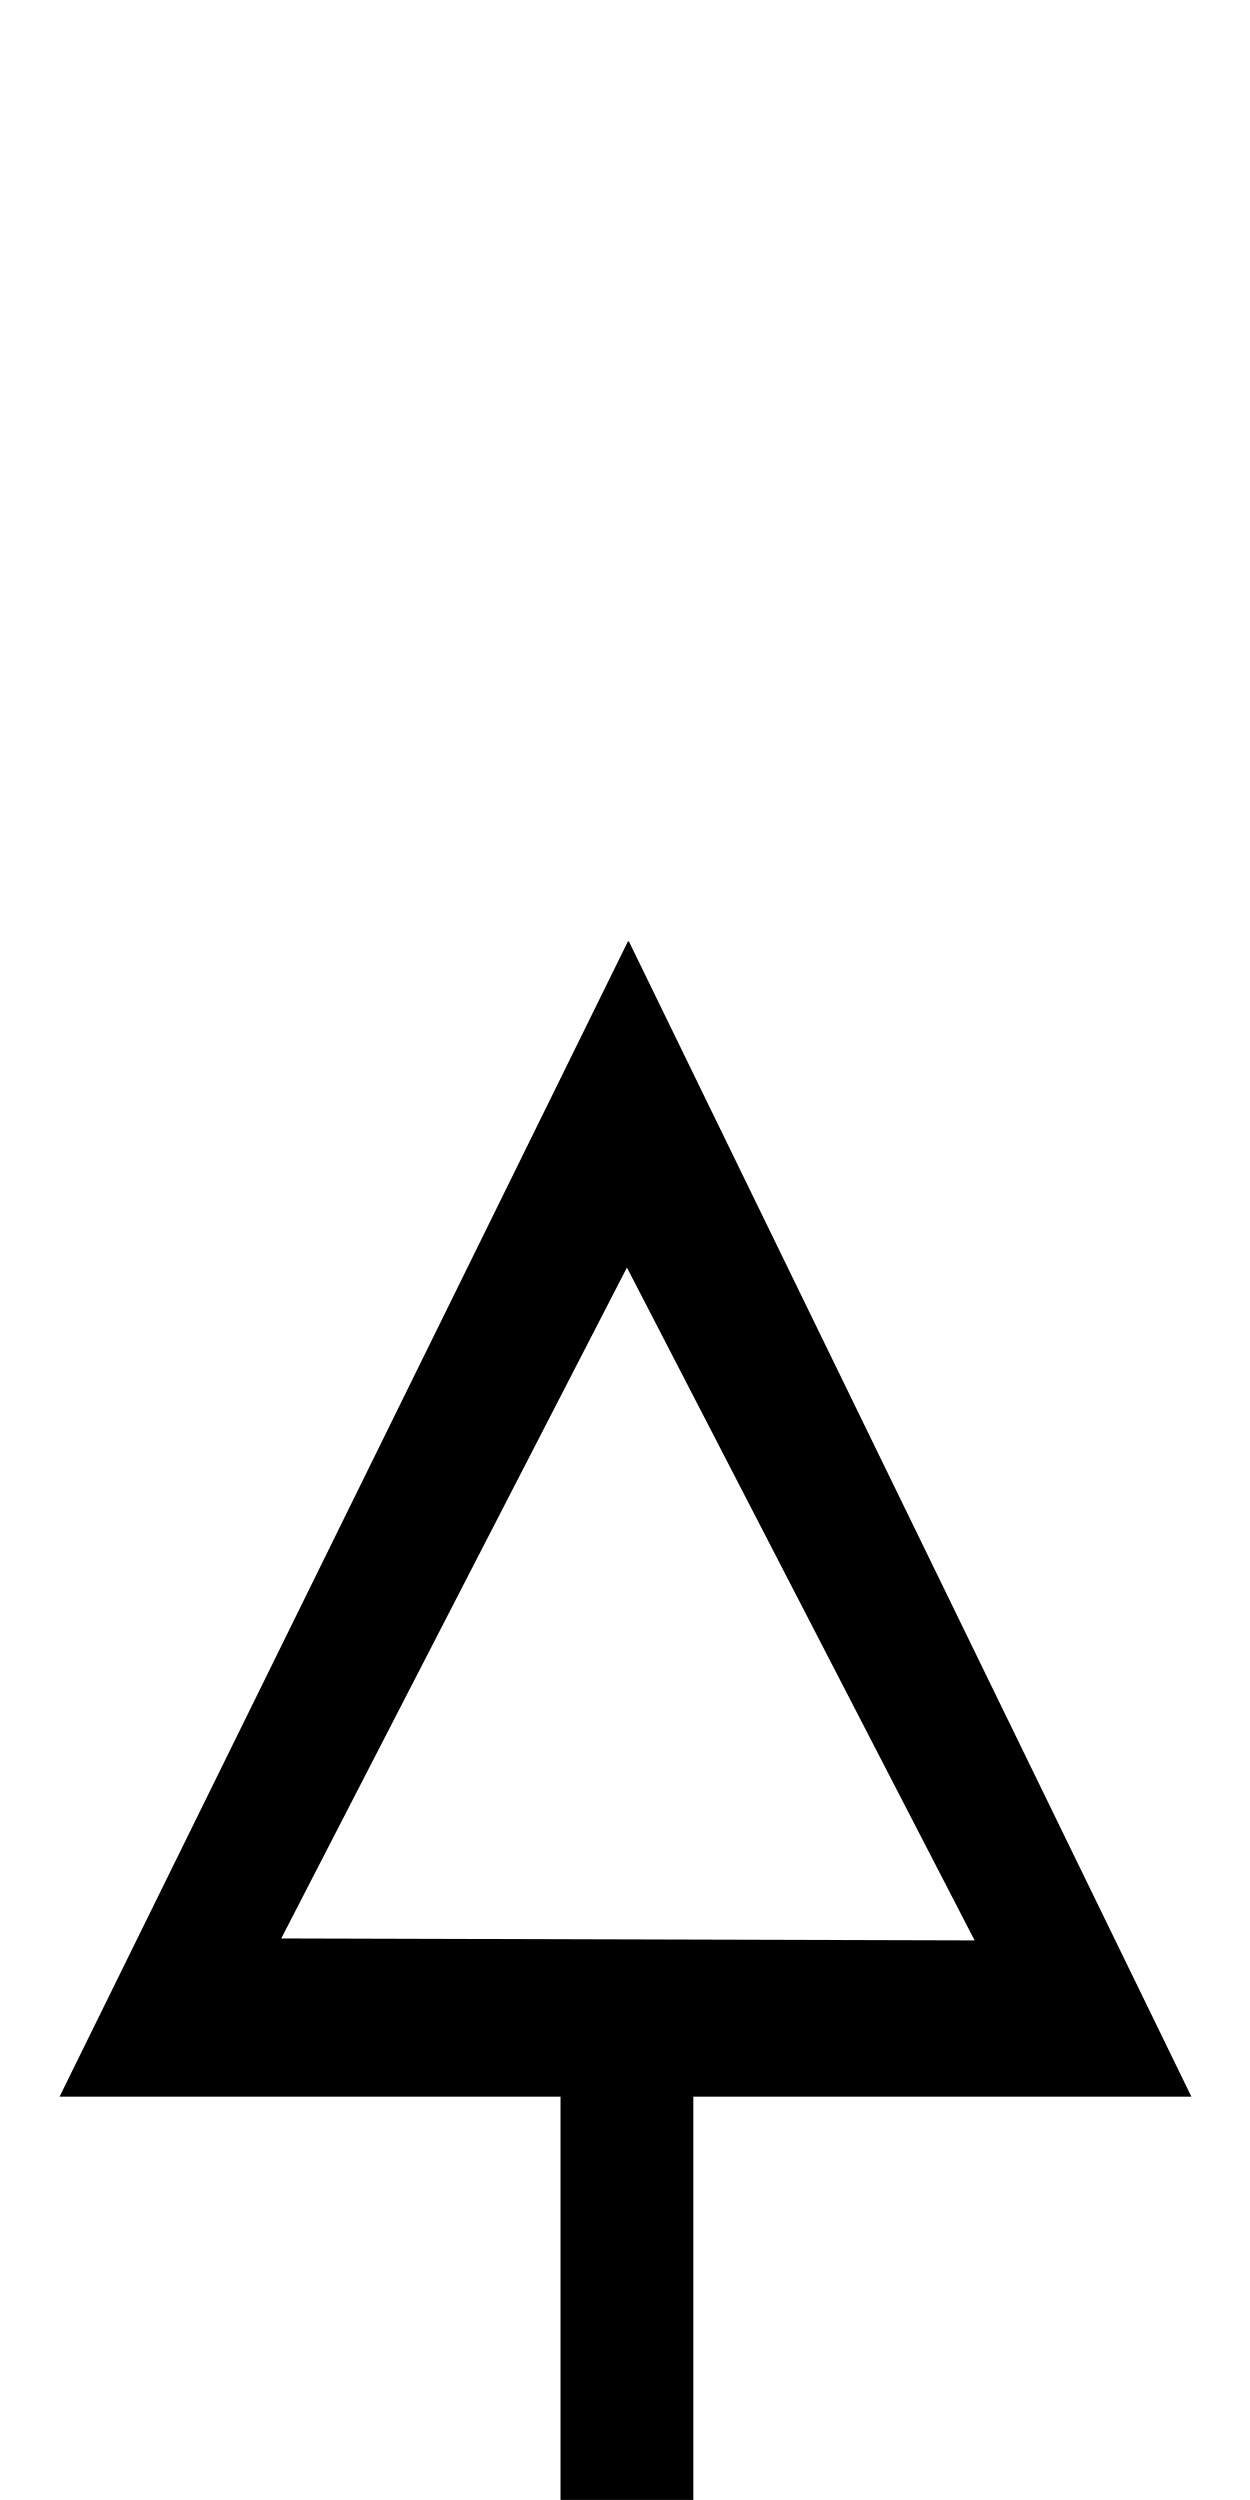
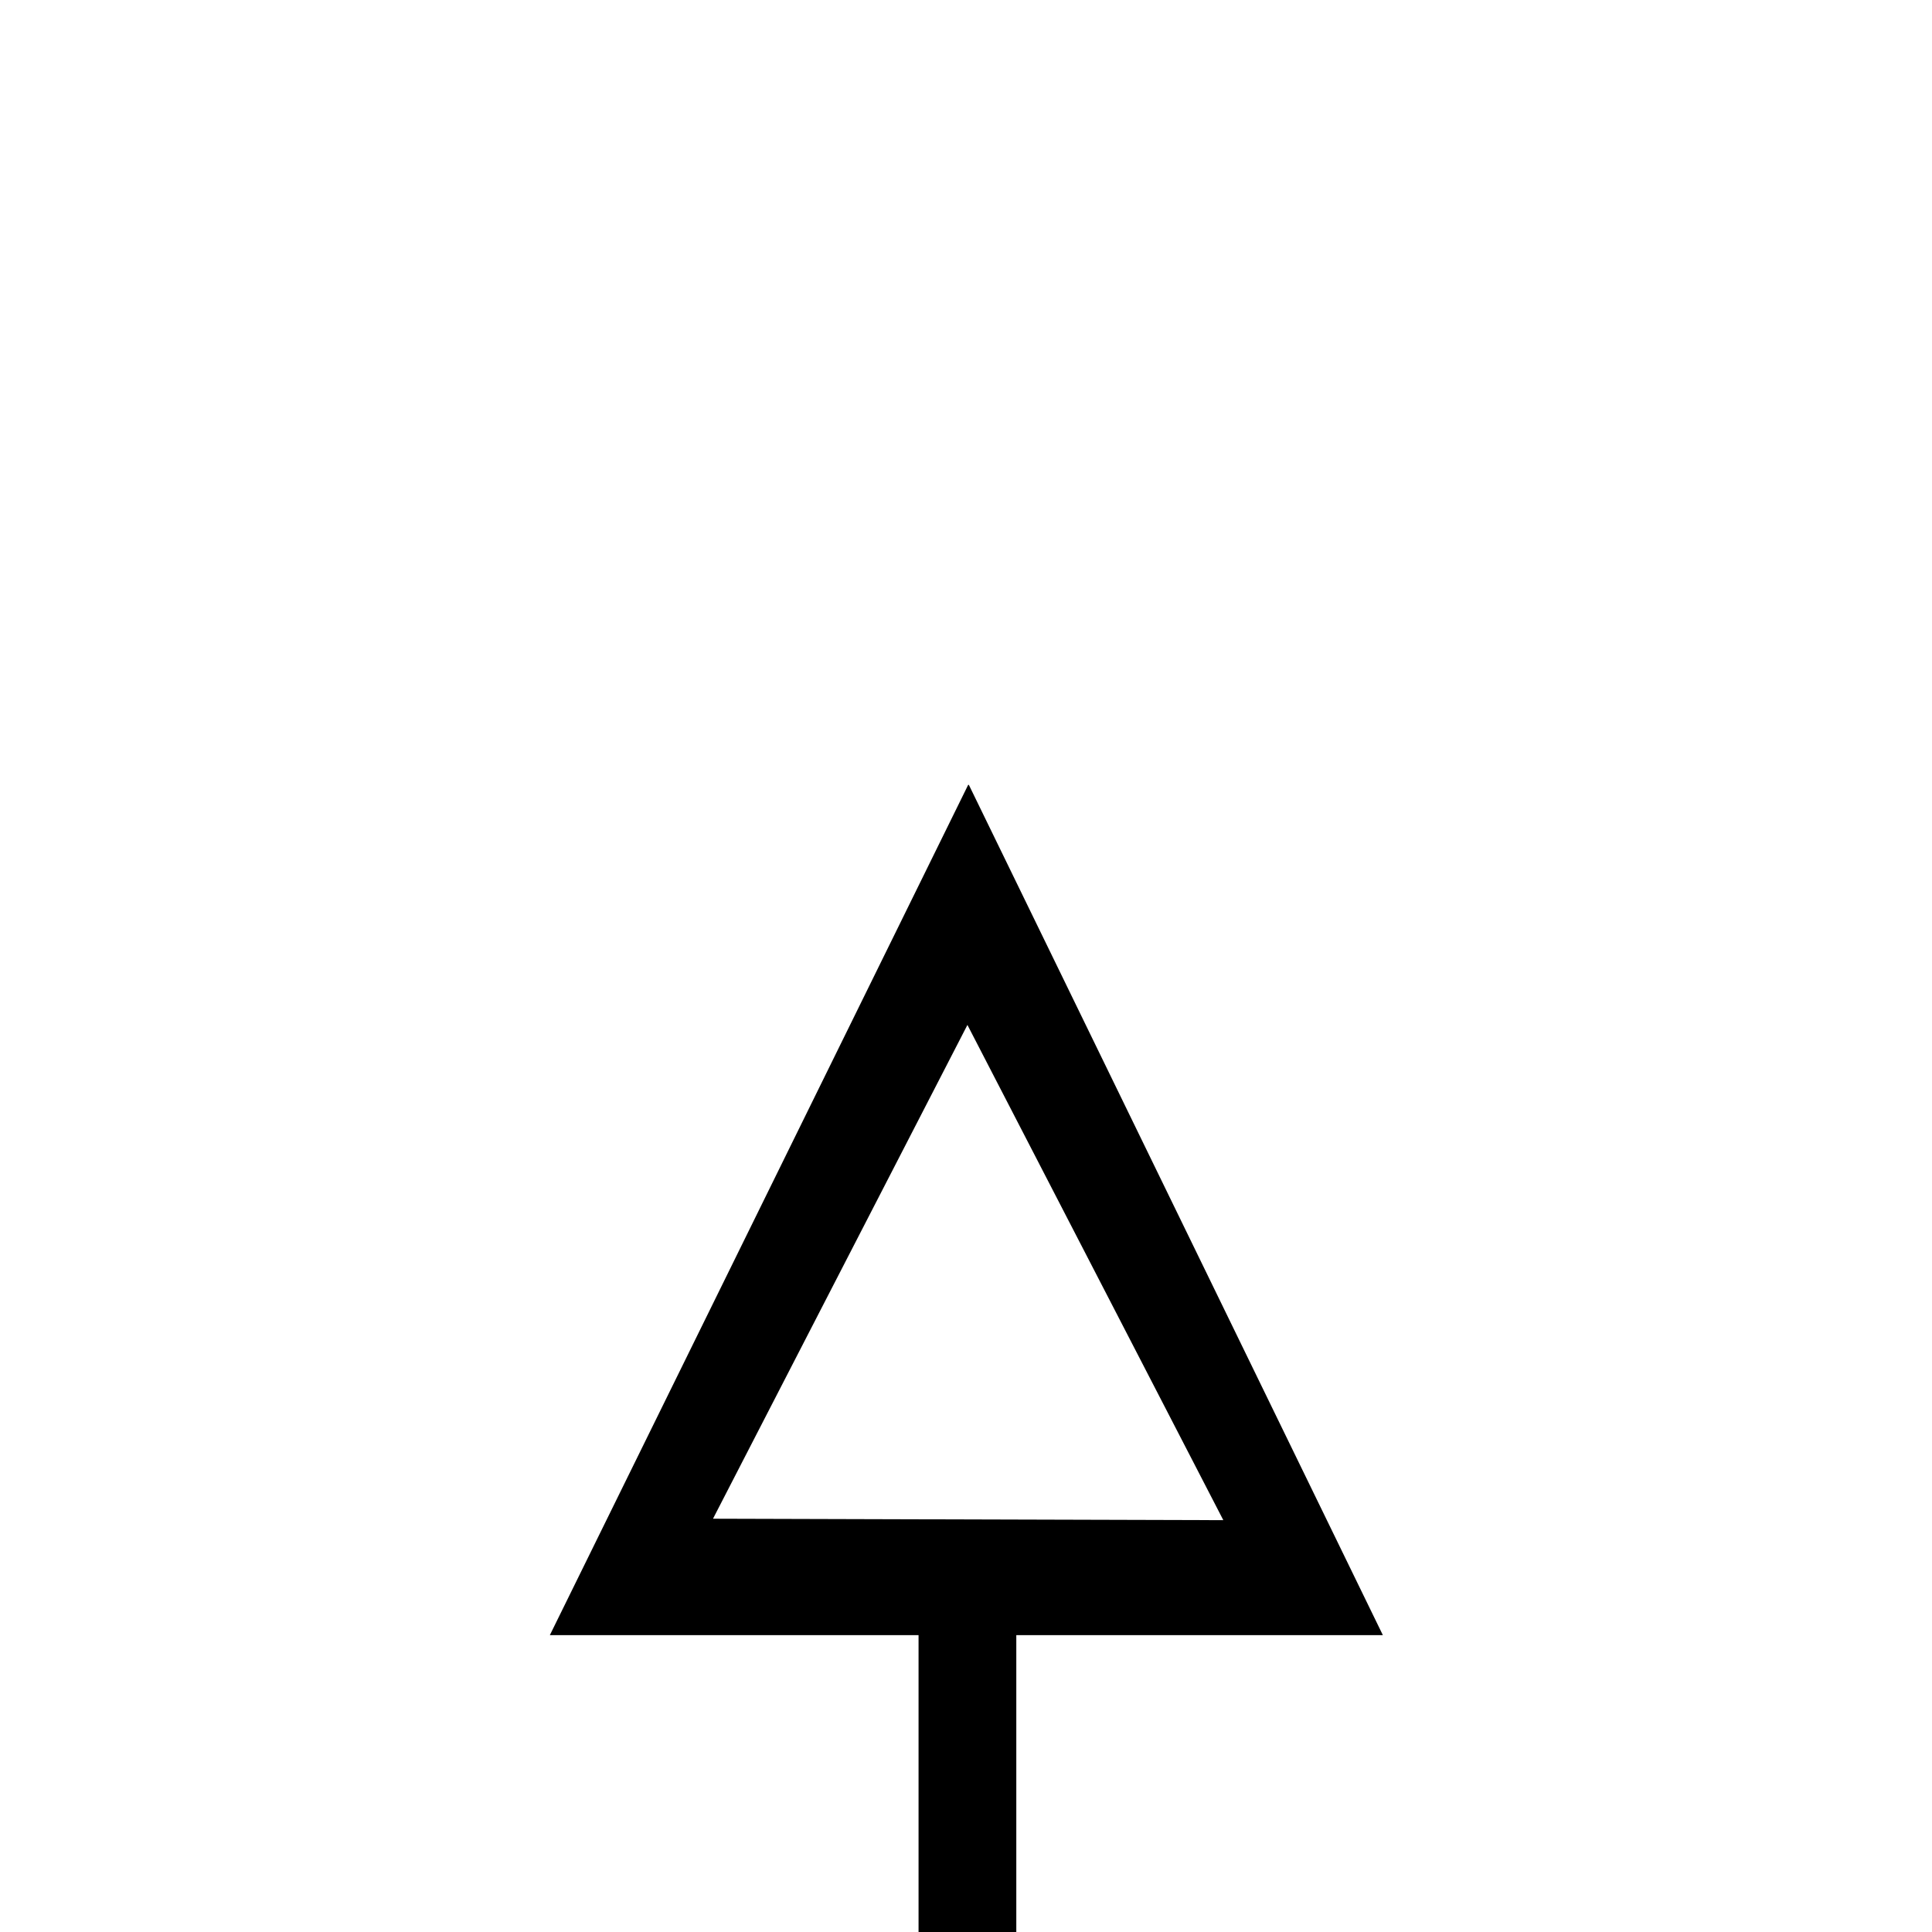
- <svg xmlns="http://www.w3.org/2000/svg" version="1.0" width="13.333" height="26.667">
-   <g transform="scale(0.333333)">
-     <path d="m 20.094,30.125 -18.188,36.969 16.031,0 0,12.906 4.25,0 0,-12.906 15.938,0 -18,-36.969 -0.031,0 z M 20.062,40.562 31.188,62.094 9,62.031 20.062,40.562 z" />
+ <svg xmlns="http://www.w3.org/2000/svg" version="1.1" width="20" height="20" viewBox="0 0 20 20">
+   <rect width="20" height="20" fill="none" stroke="none" />
+   <g transform="matrix(0.714286,0,0,0.714286,5.2381,0.9524)">
+     <g transform="scale(0.333333)">
+       <path d="m 20.094,30.125 -18.188,36.969 16.031,0 0,12.906 4.25,0 0,-12.906 15.938,0 -18,-36.969 -0.031,0 z M 20.062,40.562 31.188,62.094 9,62.031 20.062,40.562 z" />
+     </g>
  </g>
</svg>
